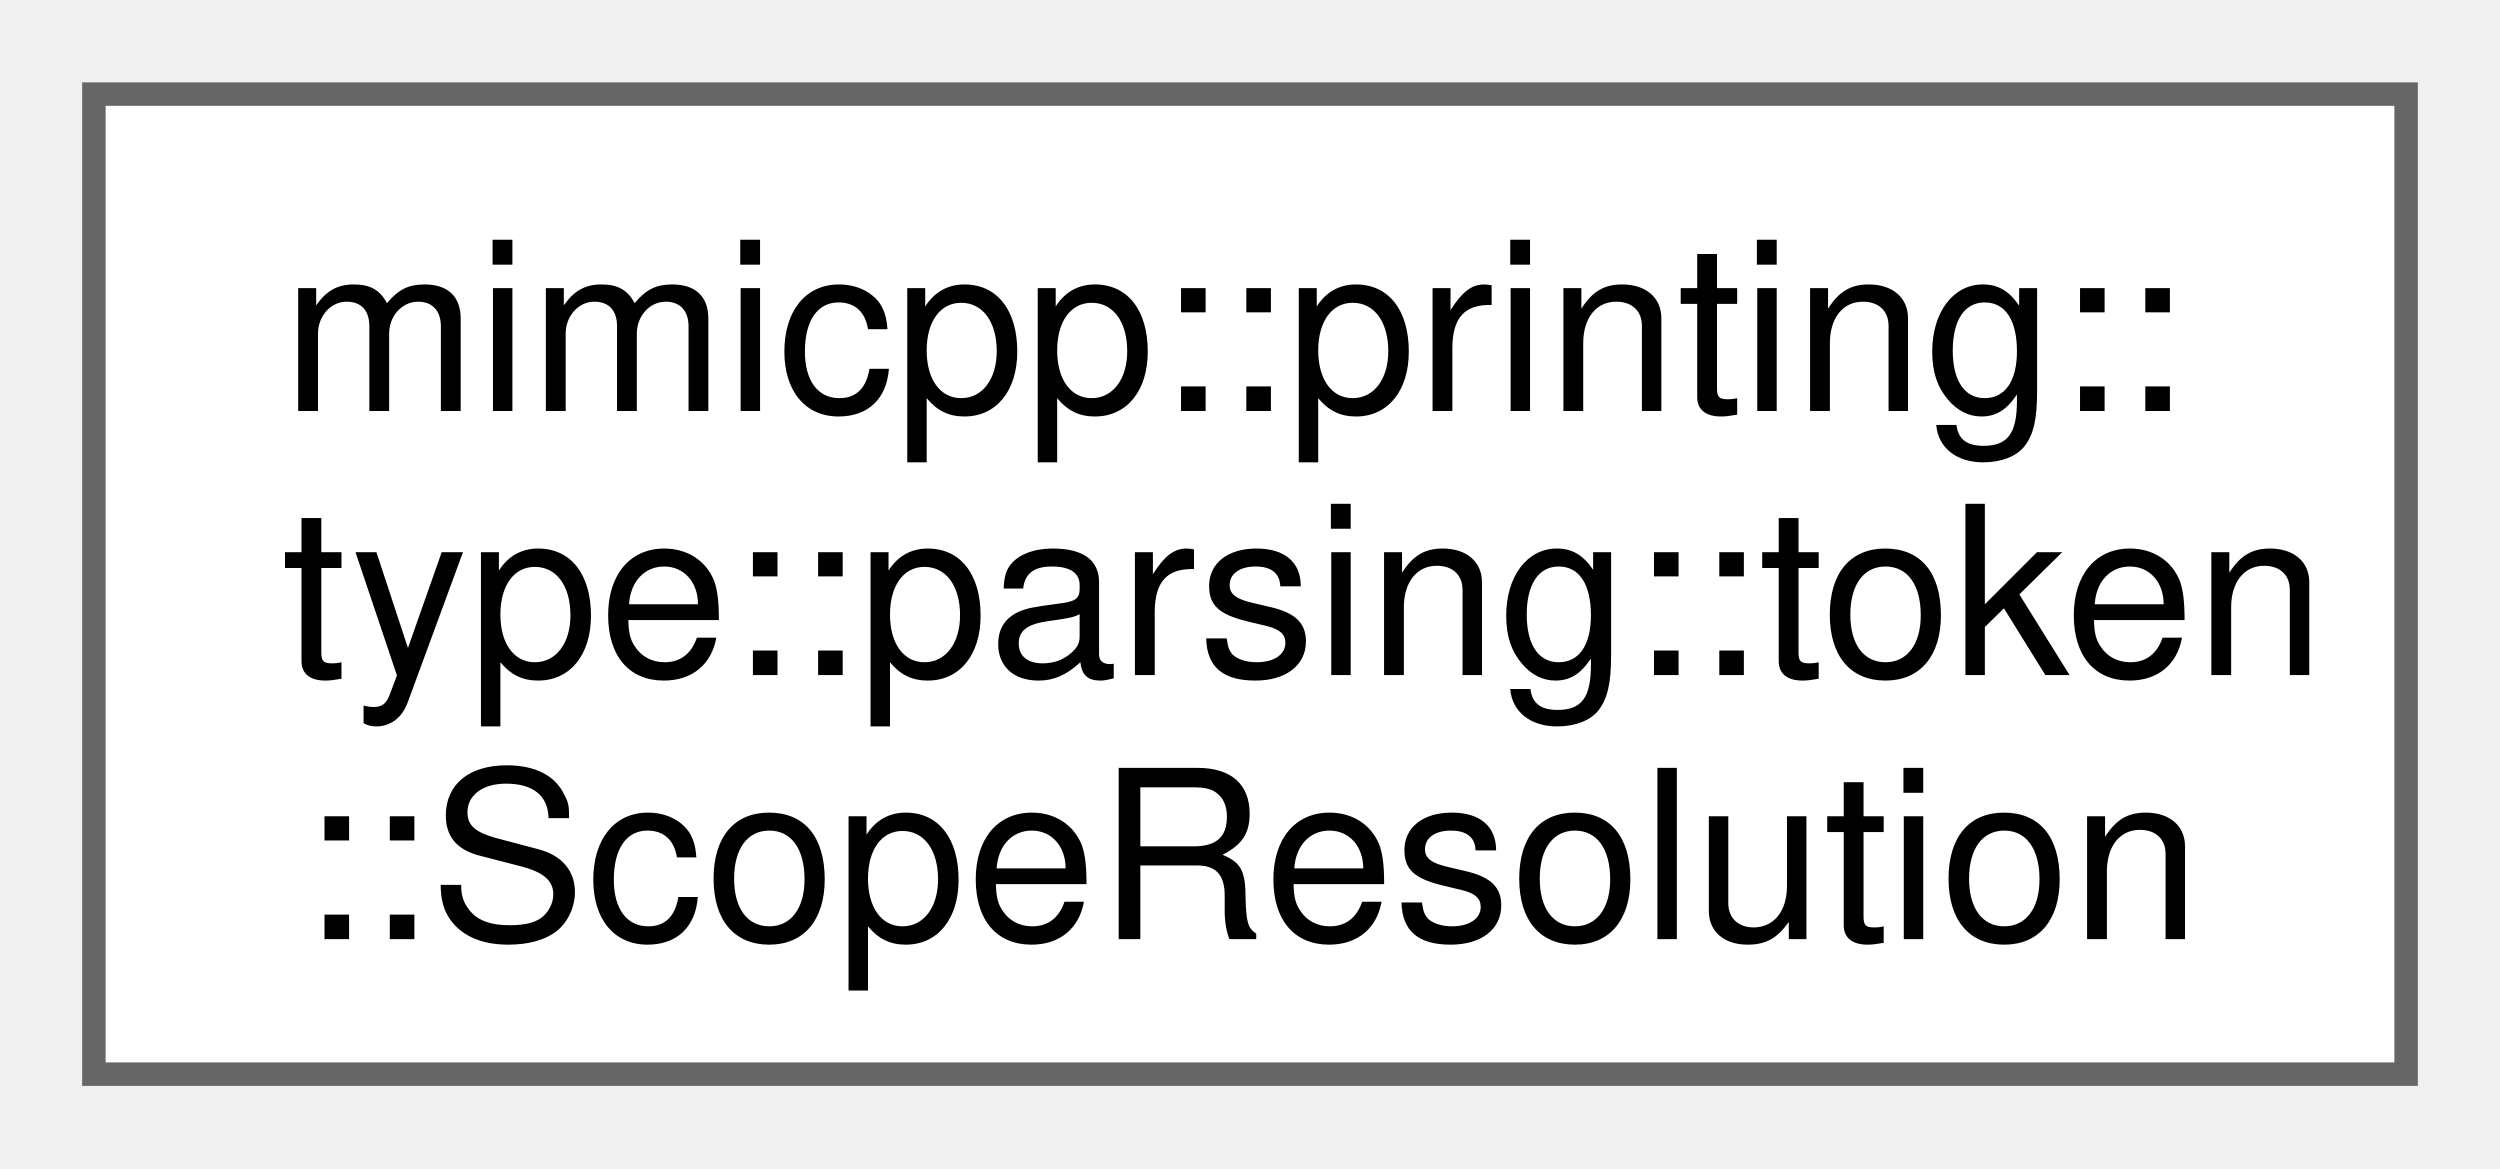
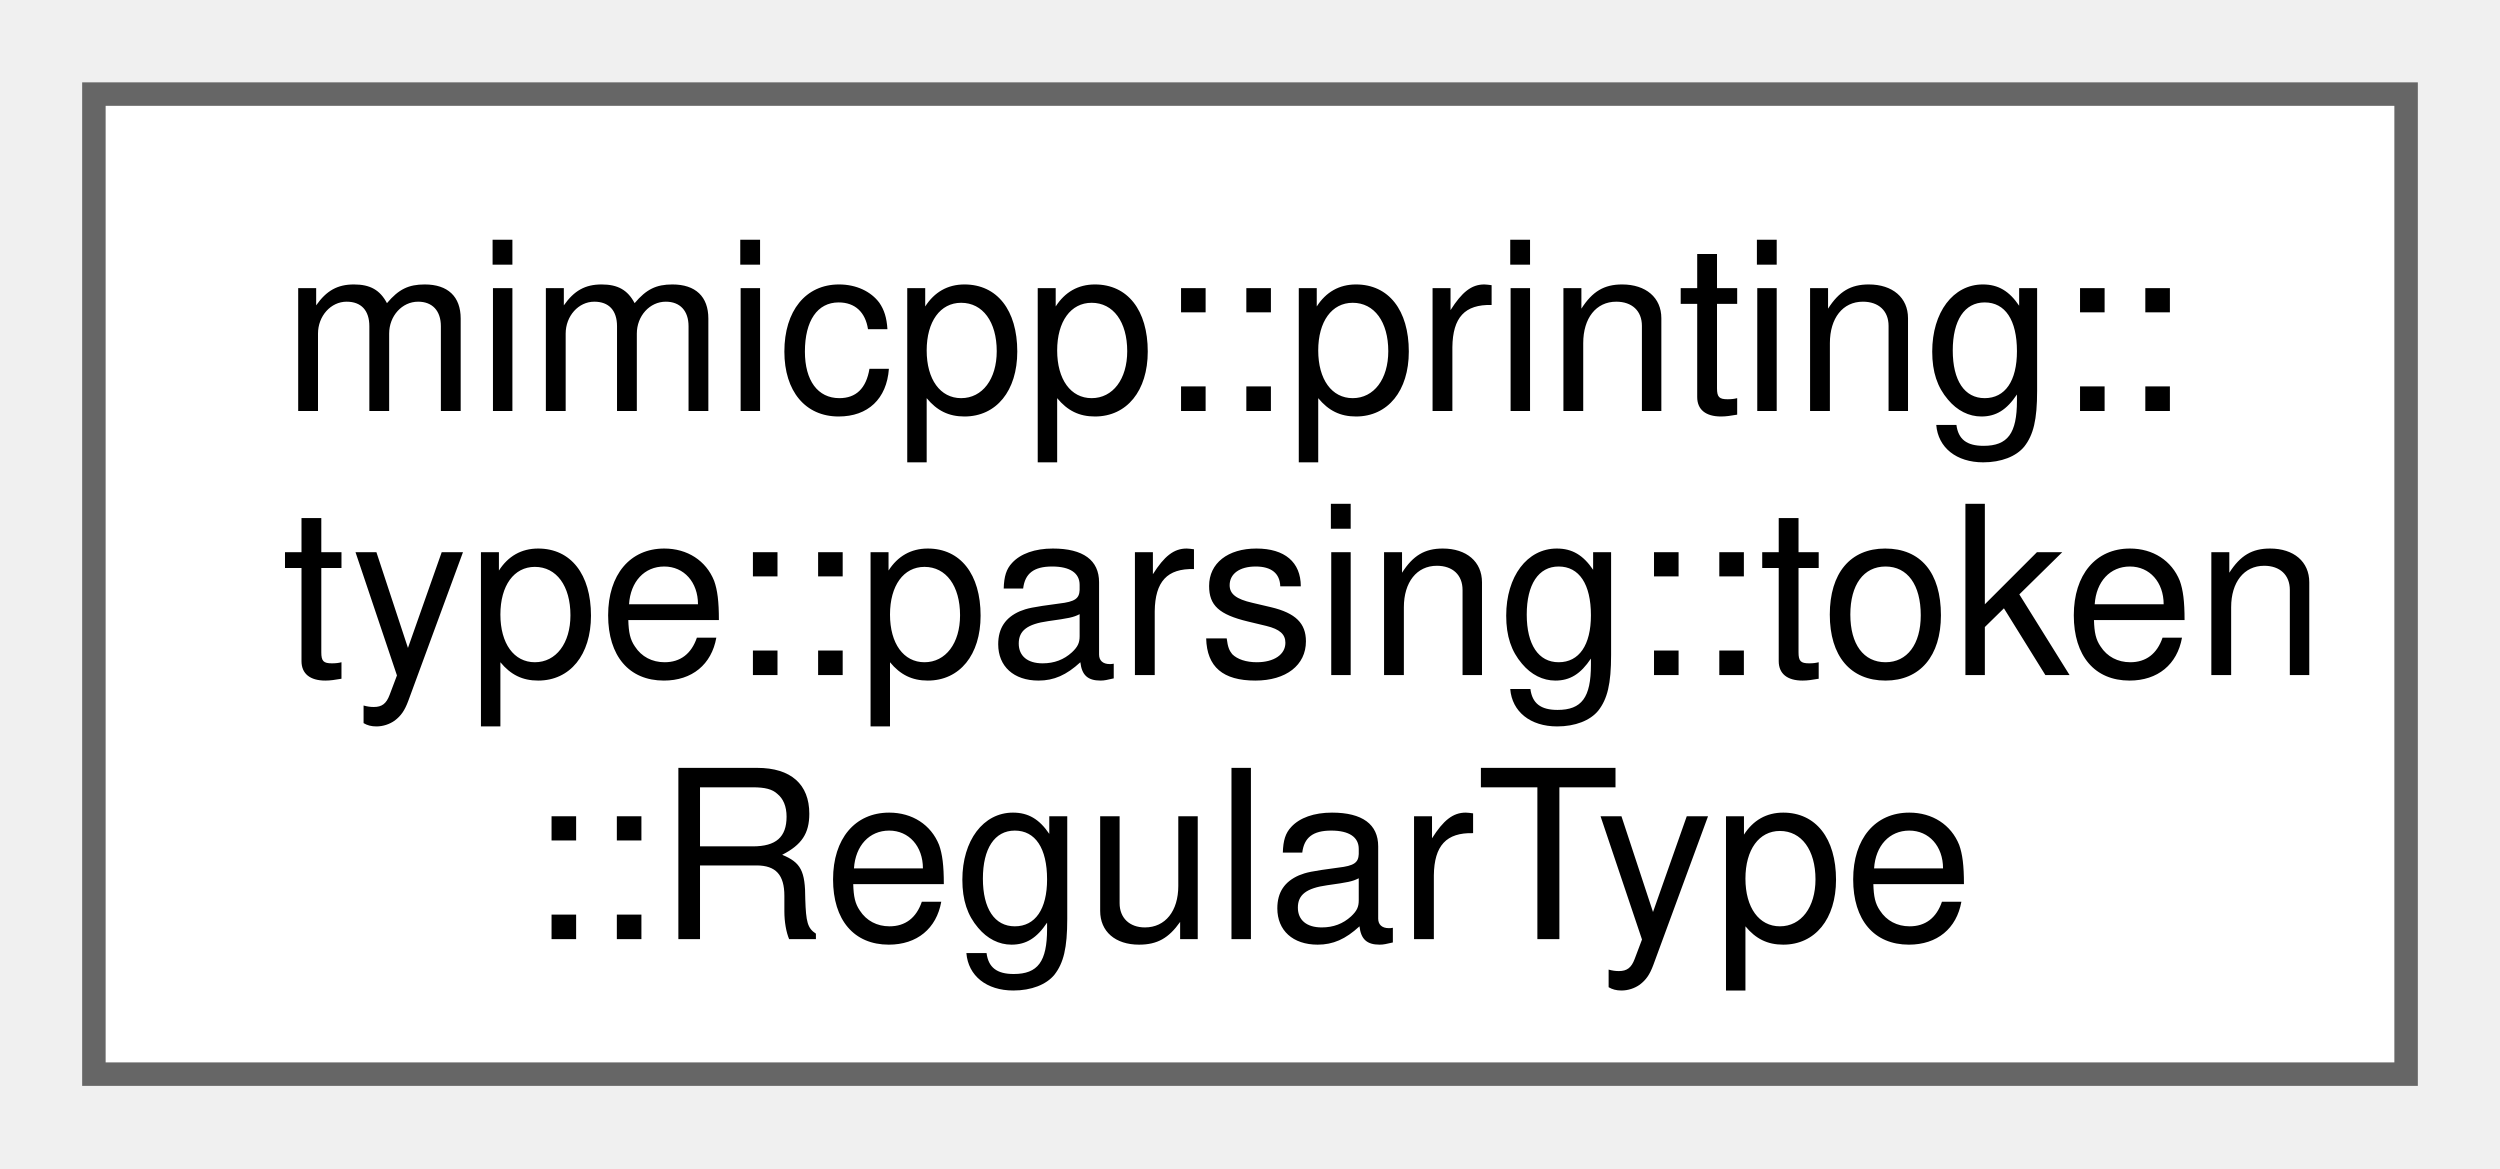
<svg xmlns="http://www.w3.org/2000/svg" xmlns:xlink="http://www.w3.org/1999/xlink" width="107pt" height="50pt" viewBox="0.00 0.00 106.50 49.75">
  <g id="graph0" class="graph" transform="scale(1 1) rotate(0) translate(4 45.75)">
    <g id="Node000000" class="node">
      <g id="a_Node000000">
-         <a xlink:href="d4/dc6/classmimicpp_1_1printing_1_1type_1_1parsing_1_1token_1_1_scope_resolution.html" target="_top" xlink:title=" ">
+         <a xlink:href="d1/d3a/classmimicpp_1_1printing_1_1type_1_1parsing_1_1token_1_1_regular_type.html" target="_top" xlink:title=" ">
          <polygon fill="white" stroke="#666666" points="98.5,-41.75 0,-41.75 0,0 98.5,0 98.5,-41.75" />
          <text text-anchor="start" x="8" y="-28.25" font-family="Helvetica,sans-Serif" font-size="10.00">mimicpp::printing::</text>
          <text text-anchor="start" x="8" y="-17" font-family="Helvetica,sans-Serif" font-size="10.00">type::parsing::token</text>
-           <text text-anchor="middle" x="49.25" y="-5.75" font-family="Helvetica,sans-Serif" font-size="10.00">::ScopeResolution</text>
+           <text text-anchor="middle" x="49.25" y="-5.75" font-family="Helvetica,sans-Serif" font-size="10.00">::RegularType</text>
        </a>
      </g>
    </g>
  </g>
</svg>
